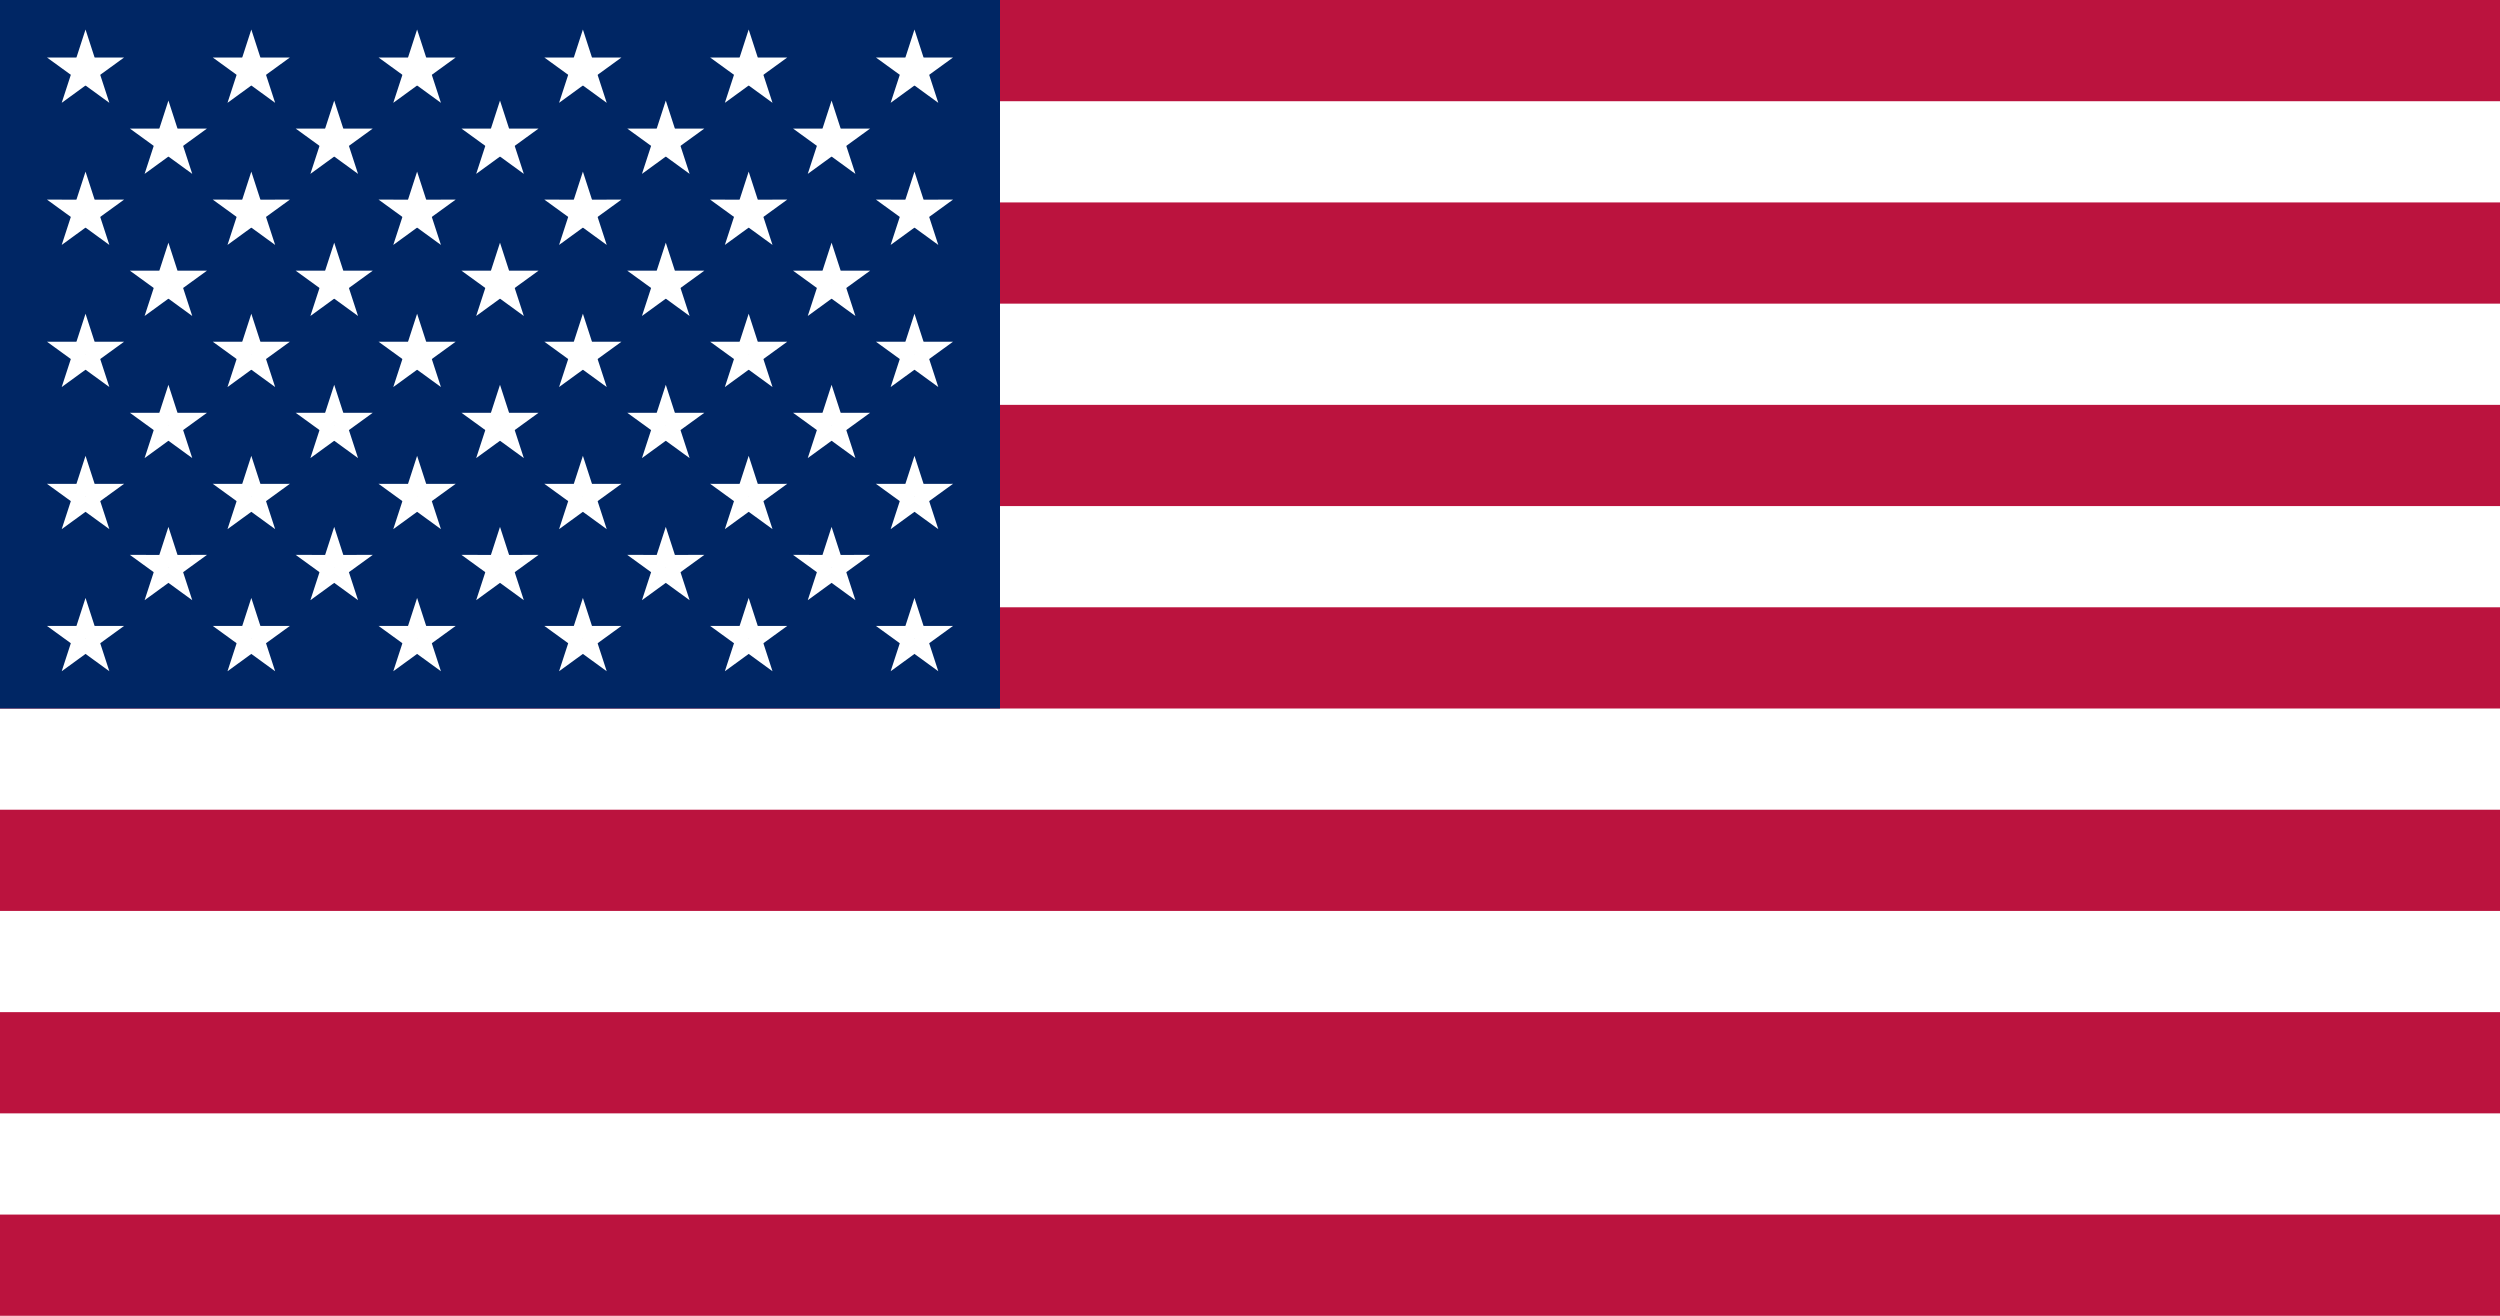
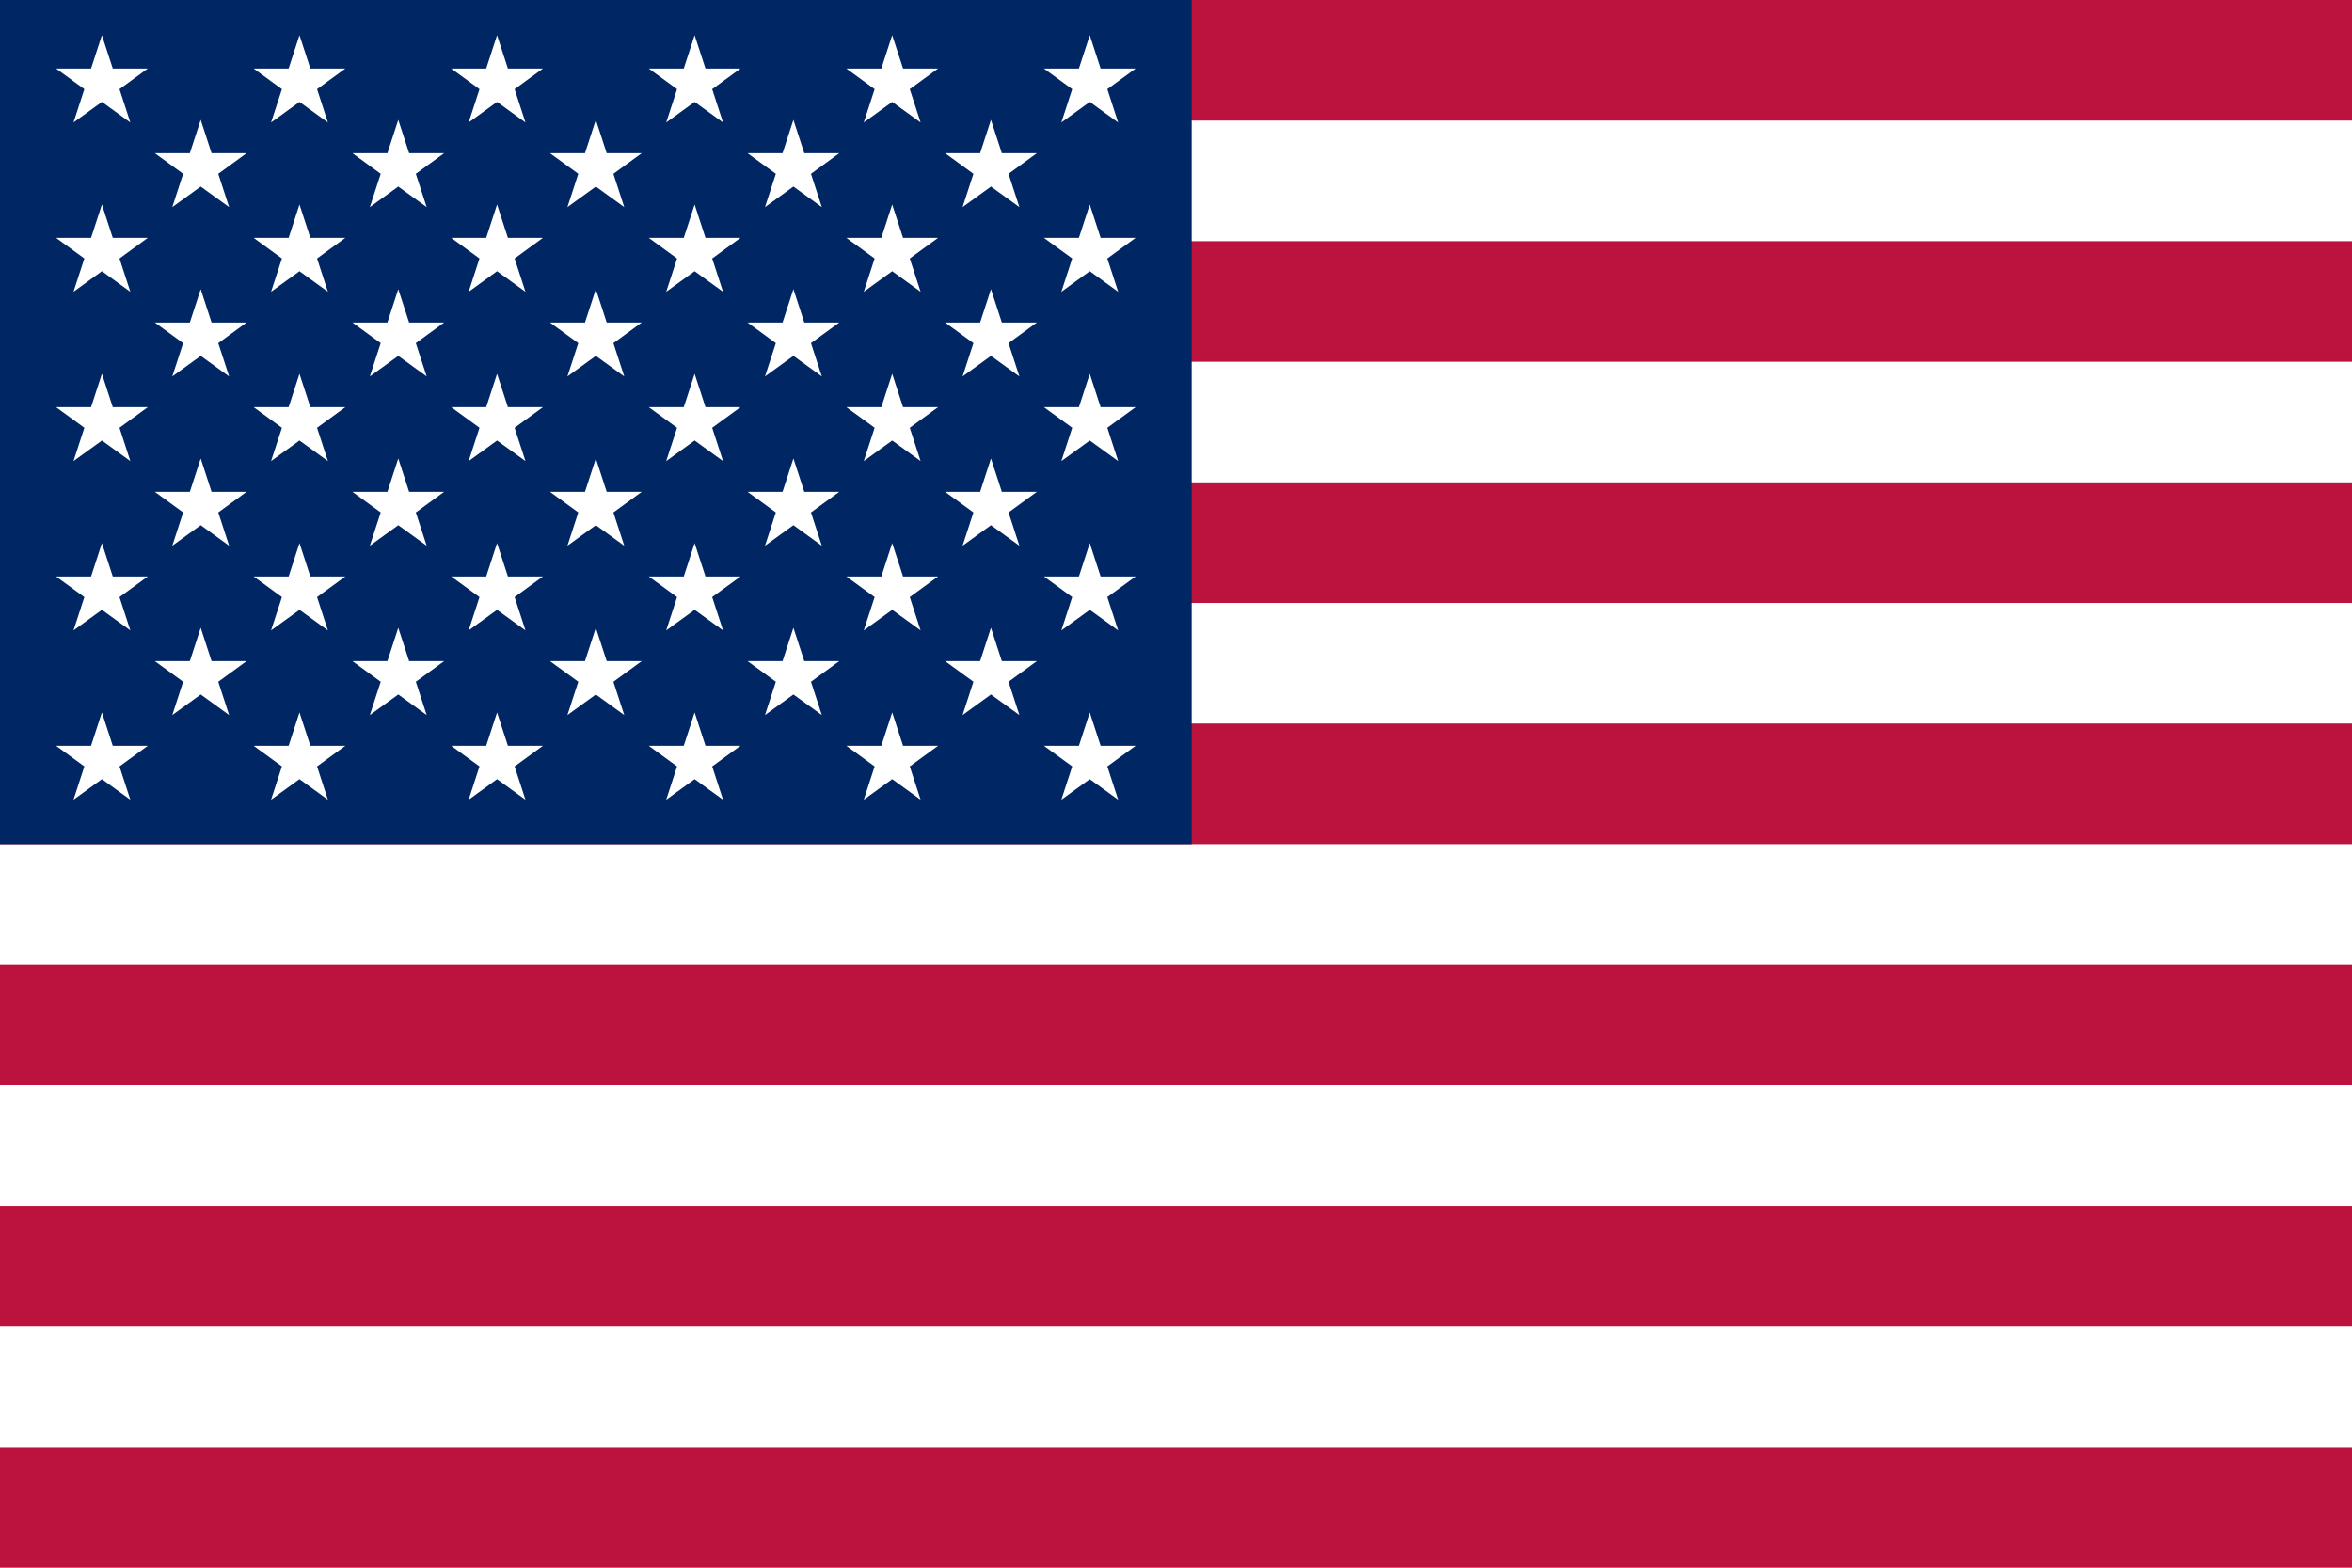
- <svg xmlns="http://www.w3.org/2000/svg" xmlns:xlink="http://www.w3.org/1999/xlink" width="1235" height="650">
-   <defs>
-     <polygon id="pt" points="-0.162,0 0,-0.5 0.162,0" transform="scale(0.0616)" fill="#fff" />
-     <g id="star">
-       <use xlink:href="#pt" transform="rotate(-144)" />
-       <use xlink:href="#pt" transform="rotate(-72)" />
-       <use xlink:href="#pt" />
-       <use xlink:href="#pt" transform="rotate(72)" />
-       <use xlink:href="#pt" transform="rotate(144)" />
-     </g>
-     <g id="s5">
-       <use xlink:href="#star" x="-0.252" />
-       <use xlink:href="#star" x="-0.126" />
-       <use xlink:href="#star" />
-       <use xlink:href="#star" x="0.126" />
-       <use xlink:href="#star" x="0.252" />
-     </g>
-     <g id="s6">
-       <use xlink:href="#s5" x="-0.063" />
-       <use xlink:href="#star" x="0.315" />
-     </g>
-     <g id="x4">
-       <use xlink:href="#s6" />
-       <use xlink:href="#s5" y="0.054" />
-       <use xlink:href="#s6" y="0.108" />
-       <use xlink:href="#s5" y="0.162" />
-     </g>
-     <g id="u">
-       <use xlink:href="#x4" y="-0.216" />
-       <use xlink:href="#x4" />
-       <use xlink:href="#s6" y="0.216" />
-     </g>
-     <rect id="stripe" width="1235" height="50" fill="#BB133E" />
-   </defs>
-   <rect width="1235" height="650" fill="#fff" />
-   <use xlink:href="#stripe" />
-   <use xlink:href="#stripe" y="100" />
-   <use xlink:href="#stripe" y="200" />
-   <use xlink:href="#stripe" y="300" />
-   <use xlink:href="#stripe" y="400" />
-   <use xlink:href="#stripe" y="500" />
-   <use xlink:href="#stripe" y="600" />
-   <rect width="494" height="350" fill="#002664" />
-   <use xlink:href="#u" transform="translate(247,175) scale(650)" />
+ <svg xmlns="http://www.w3.org/2000/svg" id="svg2" viewBox="0 0 975 650" version="1.1">
+   <rect id="rect51" height="650" width="975" y="0" x="0" fill="#fff" />
+   <rect id="use53" height="50" width="975" y="0" x="0" fill="#bb133e" />
+   <rect id="use55" height="50" width="975" y="100" x="0" fill="#bb133e" />
+   <rect id="use57" height="50" width="975" y="200" x="0" fill="#bb133e" />
+   <rect id="use59" height="50" width="975" y="300" x="0" fill="#bb133e" />
+   <rect id="use61" height="50" width="975" y="400" x="0" fill="#bb133e" />
+   <rect id="use63" height="50" width="975" y="500" x="0" fill="#bb133e" />
+   <rect id="use65" height="50" width="975" y="600" x="0" fill="#bb133e" />
+   <rect id="rect67" height="350" width="494" y="0" x="0" fill="#002664" />
+   <path id="use3119" fill="#fff" d="m42.25 14.594l-4.5 13.812h-14.531l11.75 8.563-4.5 13.812 11.781-8.531 11.781 8.531-4.5-13.812 11.75-8.563h-14.531l-4.5-13.812z" />
+   <path id="use3119-8" fill="#fff" d="m451.75 14.595l-4.5 13.812h-14.53l11.75 8.563-4.5 13.812 11.78-8.531 11.78 8.531-4.5-13.812 11.75-8.563h-14.53l-4.5-13.812z" />
+   <path id="use3119-7" fill="#fff" d="m369.85 14.595l-4.5 13.812h-14.53l11.75 8.563-4.5 13.812 11.78-8.531 11.78 8.531-4.5-13.812 11.75-8.563h-14.53l-4.5-13.812z" />
+   <path id="use3119-1" fill="#fff" d="m287.95 14.595l-4.5 13.812h-14.53l11.75 8.563-4.5 13.812 11.78-8.531 11.78 8.531-4.5-13.812 11.75-8.563h-14.53l-4.5-13.812z" />
+   <path id="use3119-5" fill="#fff" d="m206.05 14.595l-4.5 13.812h-14.53l11.75 8.563-4.5 13.812 11.78-8.531 11.78 8.531-4.5-13.812 11.75-8.563h-14.53l-4.5-13.812z" />
+   <path id="use3119-75" fill="#fff" d="m124.15 14.595l-4.5 13.812h-14.53l11.75 8.563-4.5 13.812 11.78-8.531 11.78 8.531-4.5-13.812 11.75-8.563h-14.53l-4.5-13.812z" />
+   <path id="use3119-88" fill="#fff" d="m369.85 84.795l-4.5 13.812h-14.53l11.75 8.563-4.5 13.81 11.78-8.53 11.78 8.53-4.5-13.81 11.75-8.563h-14.53l-4.5-13.812z" />
+   <path id="use3119-89" fill="#fff" d="m328.9 119.89l-4.5 13.82h-14.53l11.75 8.56-4.5 13.81 11.78-8.53 11.78 8.53-4.5-13.81 11.75-8.56h-14.53l-4.5-13.82z" />
+   <path id="use3119-3" fill="#fff" d="m451.75 154.99l-4.5 13.82h-14.53l11.75 8.56-4.5 13.81 11.78-8.53 11.78 8.53-4.5-13.81 11.75-8.56h-14.53l-4.5-13.82z" />
+   <path id="use3119-0" fill="#fff" d="m369.85 154.99l-4.5 13.82h-14.53l11.75 8.56-4.5 13.81 11.78-8.53 11.78 8.53-4.5-13.81 11.75-8.56h-14.53l-4.5-13.82z" />
+   <path id="use3119-889" fill="#fff" d="m83.2 119.89l-4.5 13.82h-14.531l11.75 8.56-4.5 13.81 11.781-8.53 11.781 8.53-4.5-13.81 11.749-8.56h-14.53l-4.5-13.82z" />
+   <path id="use3119-76" fill="#fff" d="m410.8 119.89l-4.5 13.82h-14.53l11.75 8.56-4.5 13.81 11.78-8.53 11.78 8.53-4.5-13.81 11.75-8.56h-14.53l-4.5-13.82z" />
+   <path id="use3119-03" fill="#fff" d="m287.95 154.99l-4.5 13.82h-14.53l11.75 8.56-4.5 13.81 11.78-8.53 11.78 8.53-4.5-13.81 11.75-8.56h-14.53l-4.5-13.82z" />
+   <path id="use3119-9" fill="#fff" d="m42.25 154.99l-4.5 13.82h-14.531l11.75 8.56-4.5 13.81 11.781-8.53 11.781 8.53-4.5-13.81 11.75-8.56h-14.531l-4.5-13.82z" />
+   <path id="use3119-54" fill="#fff" d="m451.75 84.795l-4.5 13.812h-14.53l11.75 8.563-4.5 13.81 11.78-8.53 11.78 8.53-4.5-13.81 11.75-8.563h-14.53l-4.5-13.812z" />
+   <path id="use3119-94" fill="#fff" d="m287.95 84.795l-4.5 13.812h-14.53l11.75 8.563-4.5 13.81 11.78-8.53 11.78 8.53-4.5-13.81 11.75-8.563h-14.53l-4.5-13.812z" />
+   <path id="use3119-2" fill="#fff" d="m206.05 84.795l-4.5 13.812h-14.53l11.75 8.563-4.5 13.81 11.78-8.53 11.78 8.53-4.5-13.81 11.75-8.563h-14.53l-4.5-13.812z" />
+   <path id="use3119-77" fill="#fff" d="m124.15 84.795l-4.5 13.812h-14.53l11.75 8.563-4.5 13.81 11.78-8.53 11.78 8.53-4.5-13.81 11.75-8.563h-14.53l-4.5-13.812z" />
+   <path id="use3119-81" fill="#fff" d="m42.25 84.795l-4.5 13.812h-14.531l11.75 8.563-4.5 13.81 11.781-8.53 11.781 8.53-4.5-13.81 11.75-8.563h-14.531l-4.5-13.812z" />
+   <path id="use3119-93" fill="#fff" d="m410.8 49.695l-4.5 13.812h-14.53l11.75 8.563-4.5 13.812 11.78-8.531 11.78 8.531-4.5-13.812 11.75-8.563h-14.53l-4.5-13.812z" />
+   <path id="use3119-02" fill="#fff" d="m328.9 49.695l-4.5 13.812h-14.53l11.75 8.563-4.5 13.812 11.78-8.531 11.78 8.531-4.5-13.812 11.75-8.563h-14.53l-4.5-13.812z" />
+   <path id="use3119-05" fill="#fff" d="m247 49.695l-4.5 13.812h-14.53l11.75 8.563-4.5 13.812 11.78-8.531 11.78 8.531-4.5-13.812 11.75-8.563h-14.53l-4.5-13.812z" />
+   <path id="use3119-08" fill="#fff" d="m165.1 49.695l-4.5 13.812h-14.53l11.75 8.563-4.5 13.812 11.78-8.531 11.78 8.531-4.5-13.812 11.75-8.563h-14.53l-4.5-13.812z" />
+   <path id="use3119-6" fill="#fff" d="m83.2 49.695l-4.5 13.812h-14.531l11.75 8.563-4.5 13.812 11.781-8.531 11.781 8.531-4.5-13.812 11.749-8.563h-14.53l-4.5-13.812z" />
+   <path id="use3119-0-4" fill="#fff" d="m287.95 295.39l-4.5 13.82h-14.53l11.75 8.56-4.5 13.81 11.78-8.53 11.78 8.53-4.5-13.81 11.75-8.56h-14.53l-4.5-13.82z" />
+   <path id="use3119-03-9" fill="#fff" d="m451.75 225.19l-4.5 13.82h-14.53l11.75 8.56-4.5 13.81 11.78-8.53 11.78 8.53-4.5-13.81 11.75-8.56h-14.53l-4.5-13.82z" />
+   <path id="use3119-9-1" fill="#fff" d="m247 260.29l-4.5 13.82h-14.53l11.75 8.56-4.5 13.81 11.78-8.53 11.78 8.53-4.5-13.81 11.75-8.56h-14.53l-4.5-13.82z" />
+   <path id="use3119-75-6" fill="#fff" d="m451.75 295.39l-4.5 13.82h-14.53l11.75 8.56-4.5 13.81 11.78-8.53 11.78 8.53-4.5-13.81 11.75-8.56h-14.53l-4.5-13.82z" />
+   <path id="use3119-4-6" fill="#fff" d="m206.05 295.39l-4.5 13.82h-14.53l11.75 8.56-4.5 13.81 11.78-8.53 11.78 8.53-4.5-13.81 11.75-8.56h-14.53l-4.5-13.82z" />
+   <path id="use3119-3-9" fill="#fff" d="m206.05 225.19l-4.5 13.82h-14.53l11.75 8.56-4.5 13.81 11.78-8.53 11.78 8.53-4.5-13.81 11.75-8.56h-14.53l-4.5-13.82z" />
+   <path id="use3119-0-8" fill="#fff" d="m206.05 154.99l-4.5 13.82h-14.53l11.75 8.56-4.5 13.81 11.78-8.53 11.78 8.53-4.5-13.81 11.75-8.56h-14.53l-4.5-13.82z" />
+   <path id="use3119-03-8" fill="#fff" d="m165.1 190.09l-4.5 13.82h-14.53l11.75 8.56-4.5 13.81 11.78-8.53 11.78 8.53-4.5-13.81 11.75-8.56h-14.53l-4.5-13.82z" />
+   <path id="use3119-9-2" fill="#fff" d="m165.1 260.29l-4.5 13.82h-14.53l11.75 8.56-4.5 13.81 11.78-8.53 11.78 8.53-4.5-13.81 11.75-8.56h-14.53l-4.5-13.82z" />
+   <path id="use3119-8-91" fill="#fff" d="m369.85 295.39l-4.5 13.82h-14.53l11.75 8.56-4.5 13.81 11.78-8.53 11.78 8.53-4.5-13.81 11.75-8.56h-14.53l-4.5-13.82z" />
+   <path id="use3119-7-4" fill="#fff" d="m410.8 260.29l-4.5 13.82h-14.53l11.75 8.56-4.5 13.81 11.78-8.53 11.78 8.53-4.5-13.81 11.75-8.56h-14.53l-4.5-13.82z" />
+   <path id="use3119-1-9" fill="#fff" d="m124.15 154.99l-4.5 13.82h-14.53l11.75 8.56-4.5 13.81 11.78-8.53 11.78 8.53-4.5-13.81 11.75-8.56h-14.53l-4.5-13.82z" />
+   <path id="use3119-5-10" fill="#fff" d="m165.1 119.89l-4.5 13.82h-14.53l11.75 8.56-4.5 13.81 11.78-8.53 11.78 8.53-4.5-13.81 11.75-8.56h-14.53l-4.5-13.82z" />
+   <path id="use3119-75-7" fill="#fff" d="m247 119.89l-4.5 13.82h-14.53l11.75 8.56-4.5 13.81 11.78-8.53 11.78 8.53-4.5-13.81 11.75-8.56h-14.53l-4.5-13.82z" />
+   <path id="use3119-89-8" fill="#fff" d="m369.85 225.19l-4.5 13.82h-14.53l11.75 8.56-4.5 13.81 11.78-8.53 11.78 8.53-4.5-13.81 11.75-8.56h-14.53l-4.5-13.82z" />
+   <path id="use3119-4-7" fill="#fff" d="m124.15 225.19l-4.5 13.82h-14.53l11.75 8.56-4.5 13.81 11.78-8.53 11.78 8.53-4.5-13.81 11.75-8.56h-14.53l-4.5-13.82z" />
+   <path id="use3119-3-0" fill="#fff" d="m83.2 190.09l-4.5 13.82h-14.531l11.75 8.56-4.5 13.81 11.781-8.53 11.781 8.53-4.5-13.81 11.749-8.56h-14.53l-4.5-13.82z" />
+   <path id="use3119-0-48" fill="#fff" d="m83.2 260.29l-4.5 13.82h-14.531l11.75 8.56-4.5 13.81 11.781-8.53 11.781 8.53-4.5-13.81 11.749-8.56h-14.53l-4.5-13.82z" />
+   <path id="use3119-889-04" fill="#fff" d="m328.9 260.29l-4.5 13.82h-14.53l11.75 8.56-4.5 13.81 11.78-8.53 11.78 8.53-4.5-13.81 11.75-8.56h-14.53l-4.5-13.82z" />
+   <path id="use3119-76-29" fill="#fff" d="m328.9 190.09l-4.5 13.82h-14.53l11.75 8.56-4.5 13.81 11.78-8.53 11.78 8.53-4.5-13.81 11.75-8.56h-14.53l-4.5-13.82z" />
+   <path id="use3119-03-6" fill="#fff" d="m124.15 295.39l-4.5 13.82h-14.53l11.75 8.56-4.5 13.81 11.78-8.53 11.78 8.53-4.5-13.81 11.75-8.56h-14.53l-4.5-13.82z" />
+   <path id="use3119-9-10" fill="#fff" d="m42.25 225.19l-4.5 13.82h-14.531l11.75 8.56-4.5 13.81 11.781-8.53 11.781 8.53-4.5-13.81 11.75-8.56h-14.531l-4.5-13.82z" />
+   <path id="use3119-54-4" fill="#fff" d="m42.25 295.39l-4.5 13.82h-14.531l11.75 8.56-4.5 13.81 11.781-8.53 11.781 8.53-4.5-13.81 11.75-8.56h-14.531l-4.5-13.82z" />
+   <path id="use3119-05-9" fill="#fff" d="m287.95 225.19l-4.5 13.82h-14.53l11.75 8.56-4.5 13.81 11.78-8.53 11.78 8.53-4.5-13.81 11.75-8.56h-14.53l-4.5-13.82z" />
+   <path id="use3119-08-0" fill="#fff" d="m410.8 190.09l-4.5 13.82h-14.53l11.75 8.56-4.5 13.81 11.78-8.53 11.78 8.53-4.5-13.81 11.75-8.56h-14.53l-4.5-13.82z" />
+   <path id="use3119-6-2" fill="#fff" d="m247 190.09l-4.5 13.82h-14.53l11.75 8.56-4.5 13.81 11.78-8.53 11.78 8.53-4.5-13.81 11.75-8.56h-14.53l-4.5-13.82z" />
</svg>
